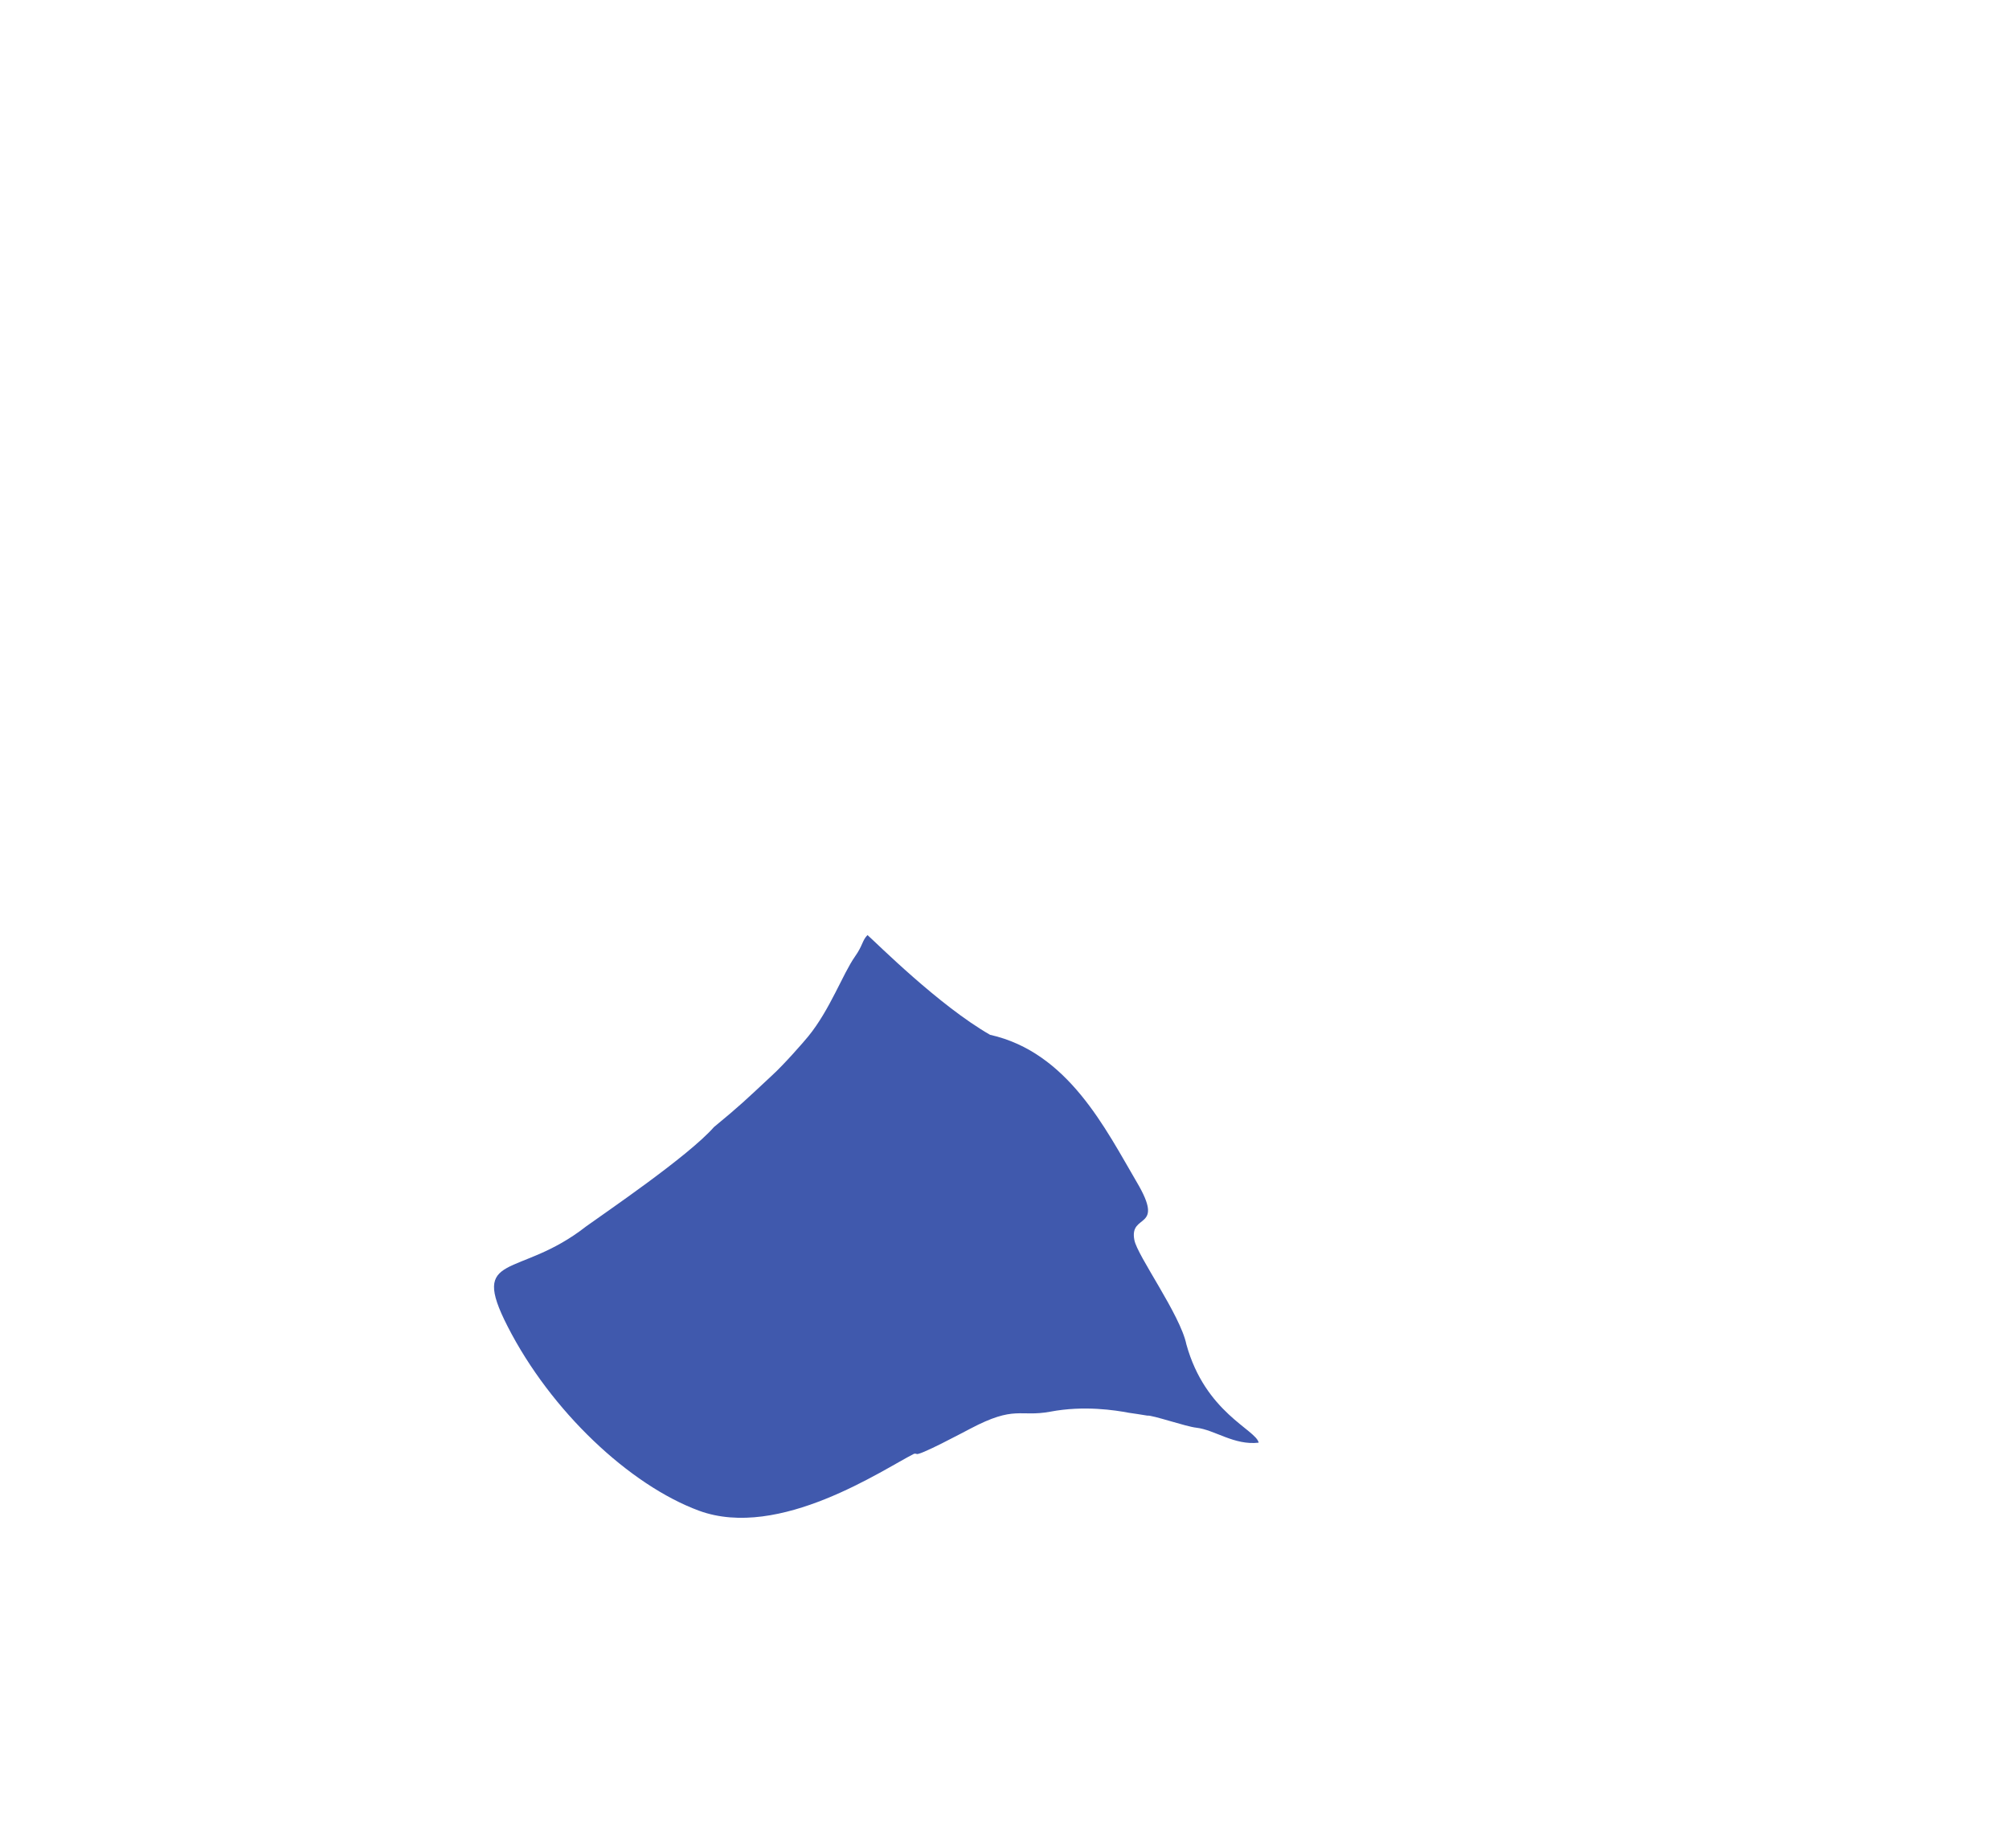
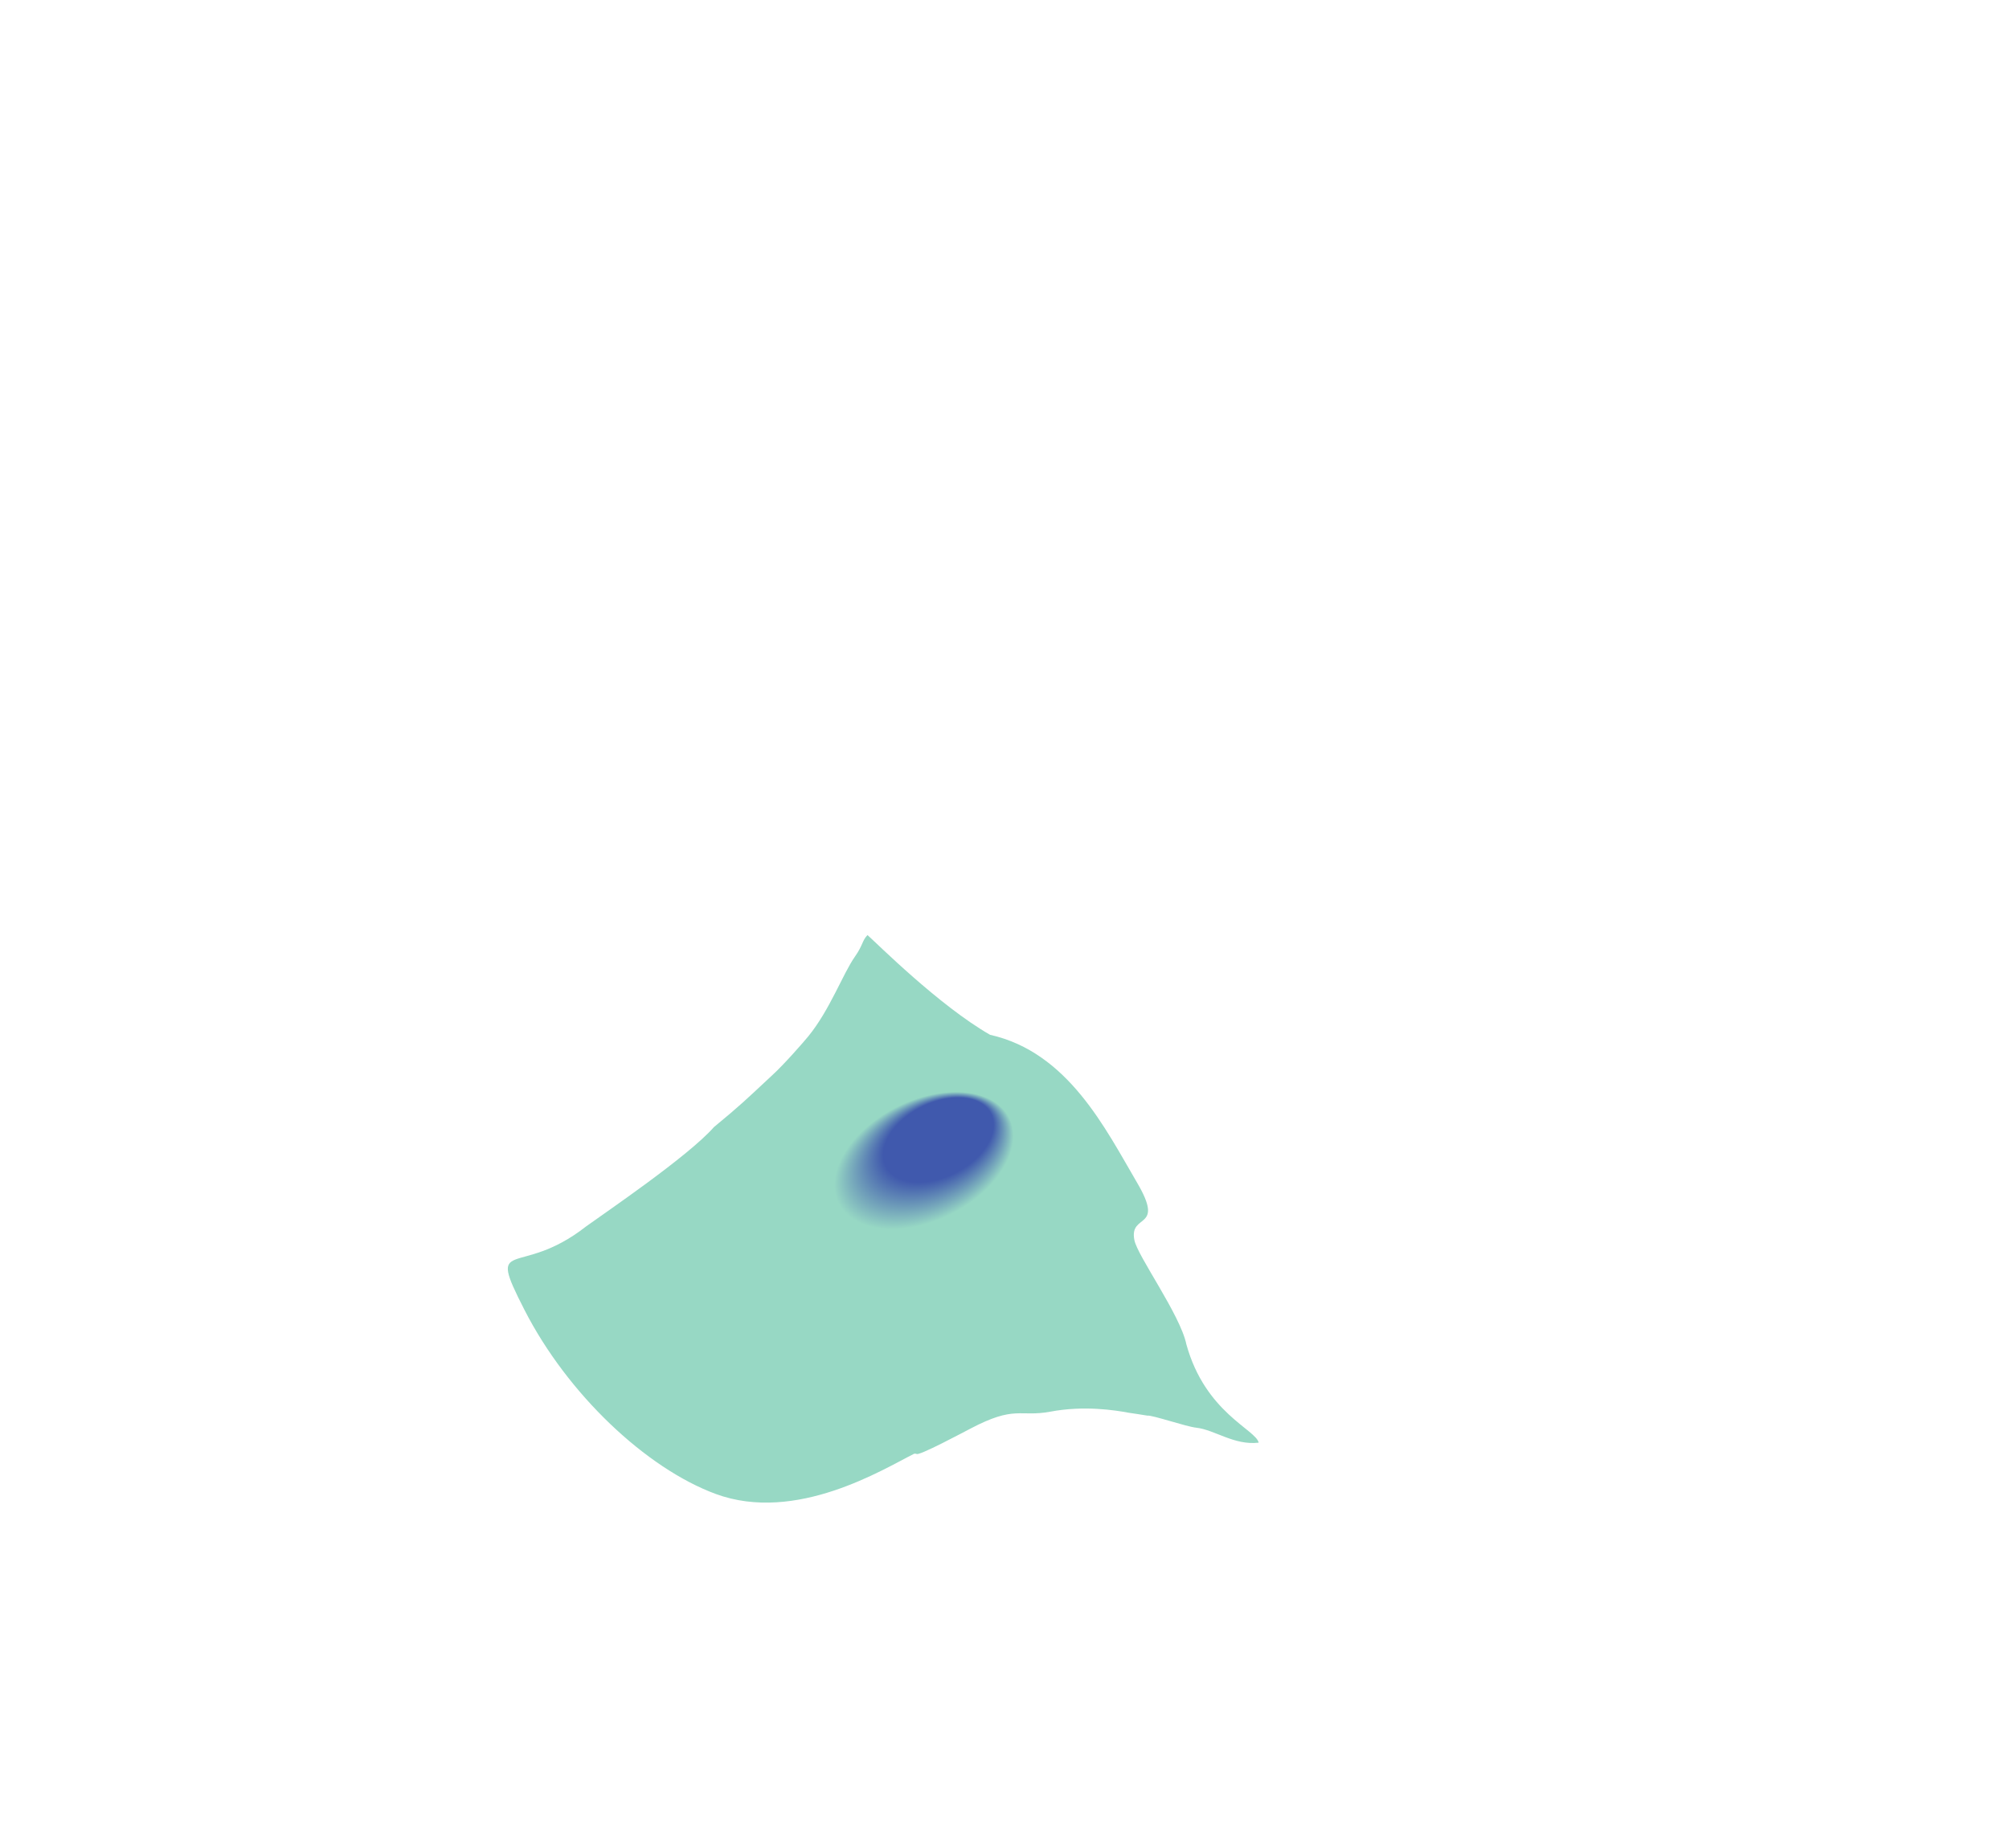
- <svg xmlns="http://www.w3.org/2000/svg" version="1.1" id="Layer_8" x="0px" y="0px" viewBox="0 0 563.9 518.6" style="enable-background:new 0 0 563.9 518.6;" xml:space="preserve">
+ <svg xmlns="http://www.w3.org/2000/svg" version="1.1" id="Layer_7" x="0px" y="0px" viewBox="0 0 563.9 518.6" style="enable-background:new 0 0 563.9 518.6;" xml:space="preserve">
  <style type="text/css">
- 	.st0{fill:#4059AD;}
+ 	.st0{fill:url(#SVGID_1_);}
</style>
-   <path class="st0" d="M353.3,405c-0.8-3.7-15-8.4-20.3-27.6l0,0c-1.7-8.3-13.8-24.9-14.6-29.3c-1.5-7.7,8.8-2.5,0.7-16.2  c-8.8-15-19.3-36.5-41.2-41.4c-14.3-8.2-31.7-25.6-34.4-28l0,0c-1.5,1.5-1.3,2.9-3.5,6c-3.5,5-7,14.9-13.1,22.4  c-1.3,1.6-6.8,7.9-10.2,11c-7.5,7-8.9,8.4-16.3,14.5l0,0c-7.2,8.2-30.5,24-35.9,27.9c-19,14.9-32.9,6.8-22,28.1  c12.1,23.7,34.2,44.5,53.7,51.7c22.6,8.3,51.8-11.7,60.4-16l0,0l0,0h0.6c0,1.1,14.1-6.5,15.1-7c12.7-6.7,13.8-3.2,22.5-4.8  c9.5-1.8,18.3-0.4,22,0.3c0.6,0.1,4.2,0.6,5.2,0.8l0,0c1.4-0.2,10.9,3.1,13.8,3.4l0,0C341,401.4,346.4,405.8,353.3,405z" />
+   <radialGradient id="SVGID_1_" cx="247.918" cy="342.164" r="55.874" fx="281.615" fy="313.073" gradientTransform="matrix(0.8946 -0.4468 0.2814 0.5635 -70.1625 260.1323)" gradientUnits="userSpaceOnUse">
+     <stop offset="0.295" style="stop-color:#4059AD" />
+     <stop offset="0.48" style="stop-color:#97D8C4" />
+   </radialGradient>
+   <path class="st0" d="M353.3,405c-0.8-3.7-15-8.4-20.3-27.6l0,0c-1.7-8.3-13.8-24.9-14.6-29.3c-1.5-7.7,8.8-2.5,0.7-16.2  c-8.8-15-19.3-36.5-41.2-41.4c-14.3-8.2-31.7-25.6-34.4-28l0,0c-1.5,1.5-1.3,2.9-3.5,6c-3.5,5-7,14.9-13.1,22.4  c-1.3,1.6-6.8,7.9-10.2,11c-7.5,7-8.9,8.4-16.3,14.5l0,0c-7.2,8.2-30.5,24-35.9,27.9c-19,14.9-28.2,2.1-17.3,23.4  c12.1,23.7,34.2,44.5,53.7,51.7c22.6,8.3,47.1-7,55.7-11.3l0,0l0,0h0.6c0,1.1,14.1-6.5,15.1-7c12.7-6.7,13.8-3.2,22.5-4.8  c9.5-1.8,18.3-0.4,22,0.3c0.6,0.1,4.2,0.6,5.2,0.8l0,0c1.4-0.2,10.9,3.1,13.8,3.4l0,0C341,401.4,346.4,405.8,353.3,405z" />
</svg>
